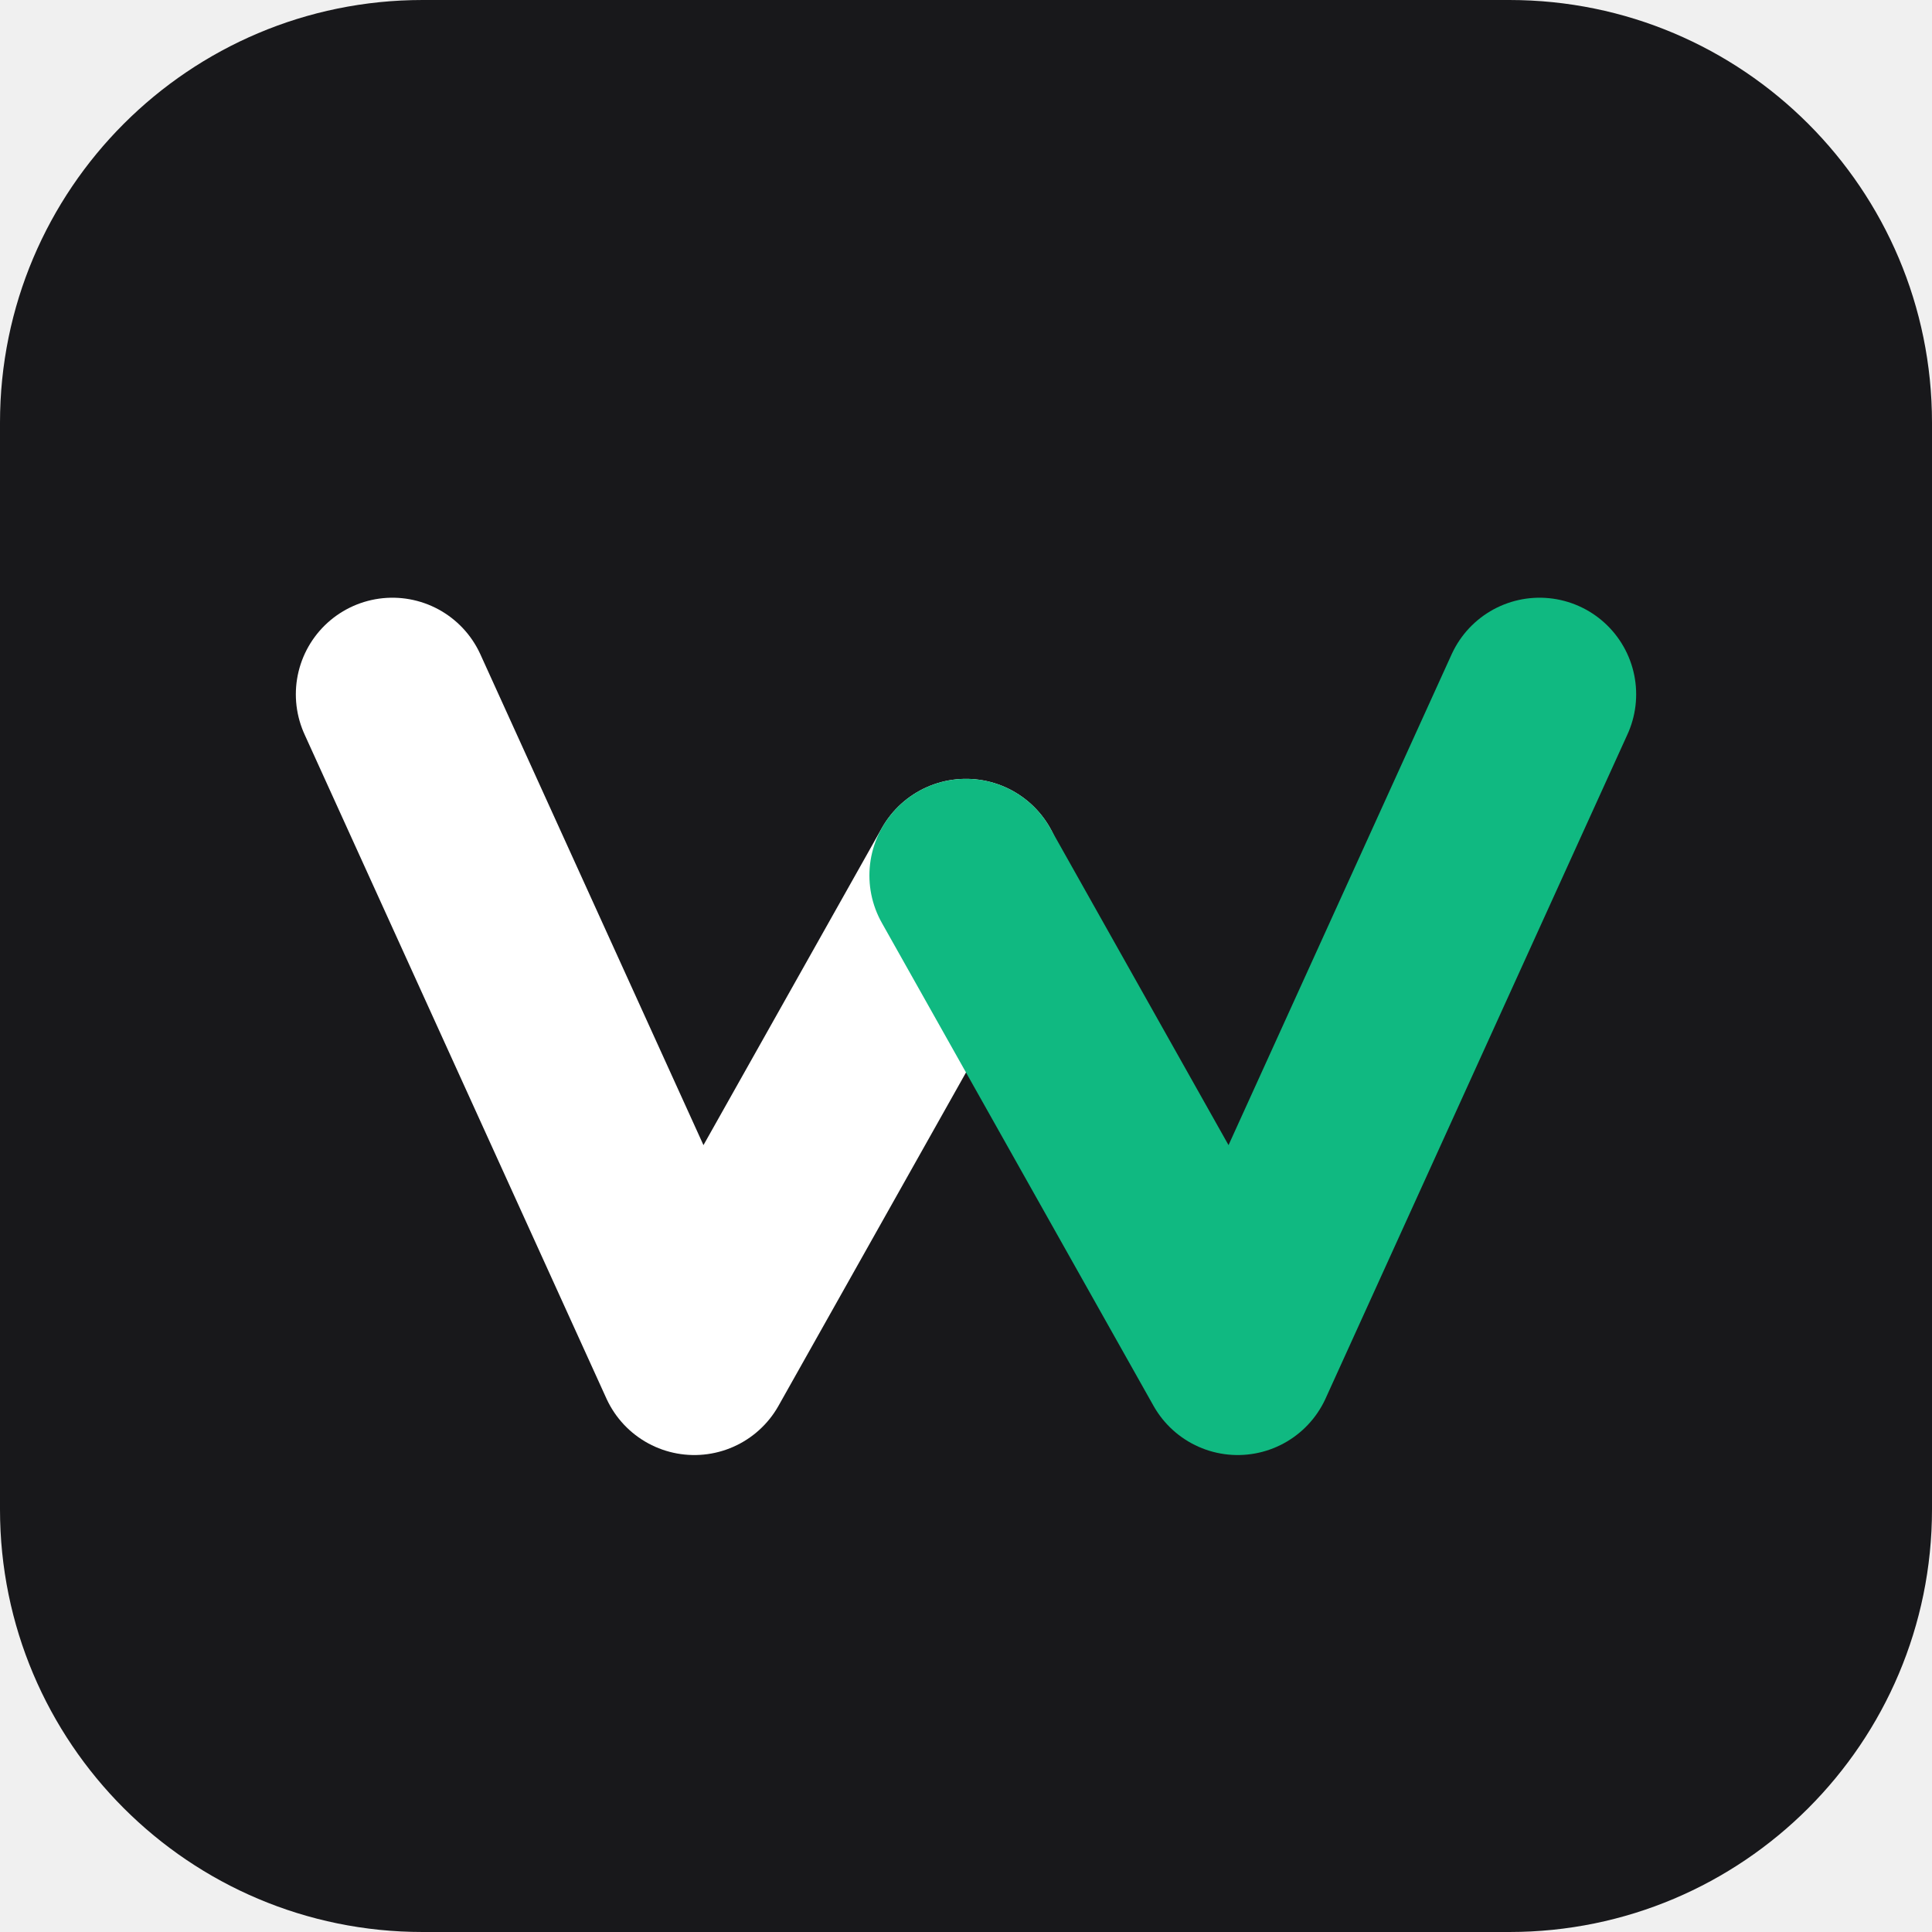
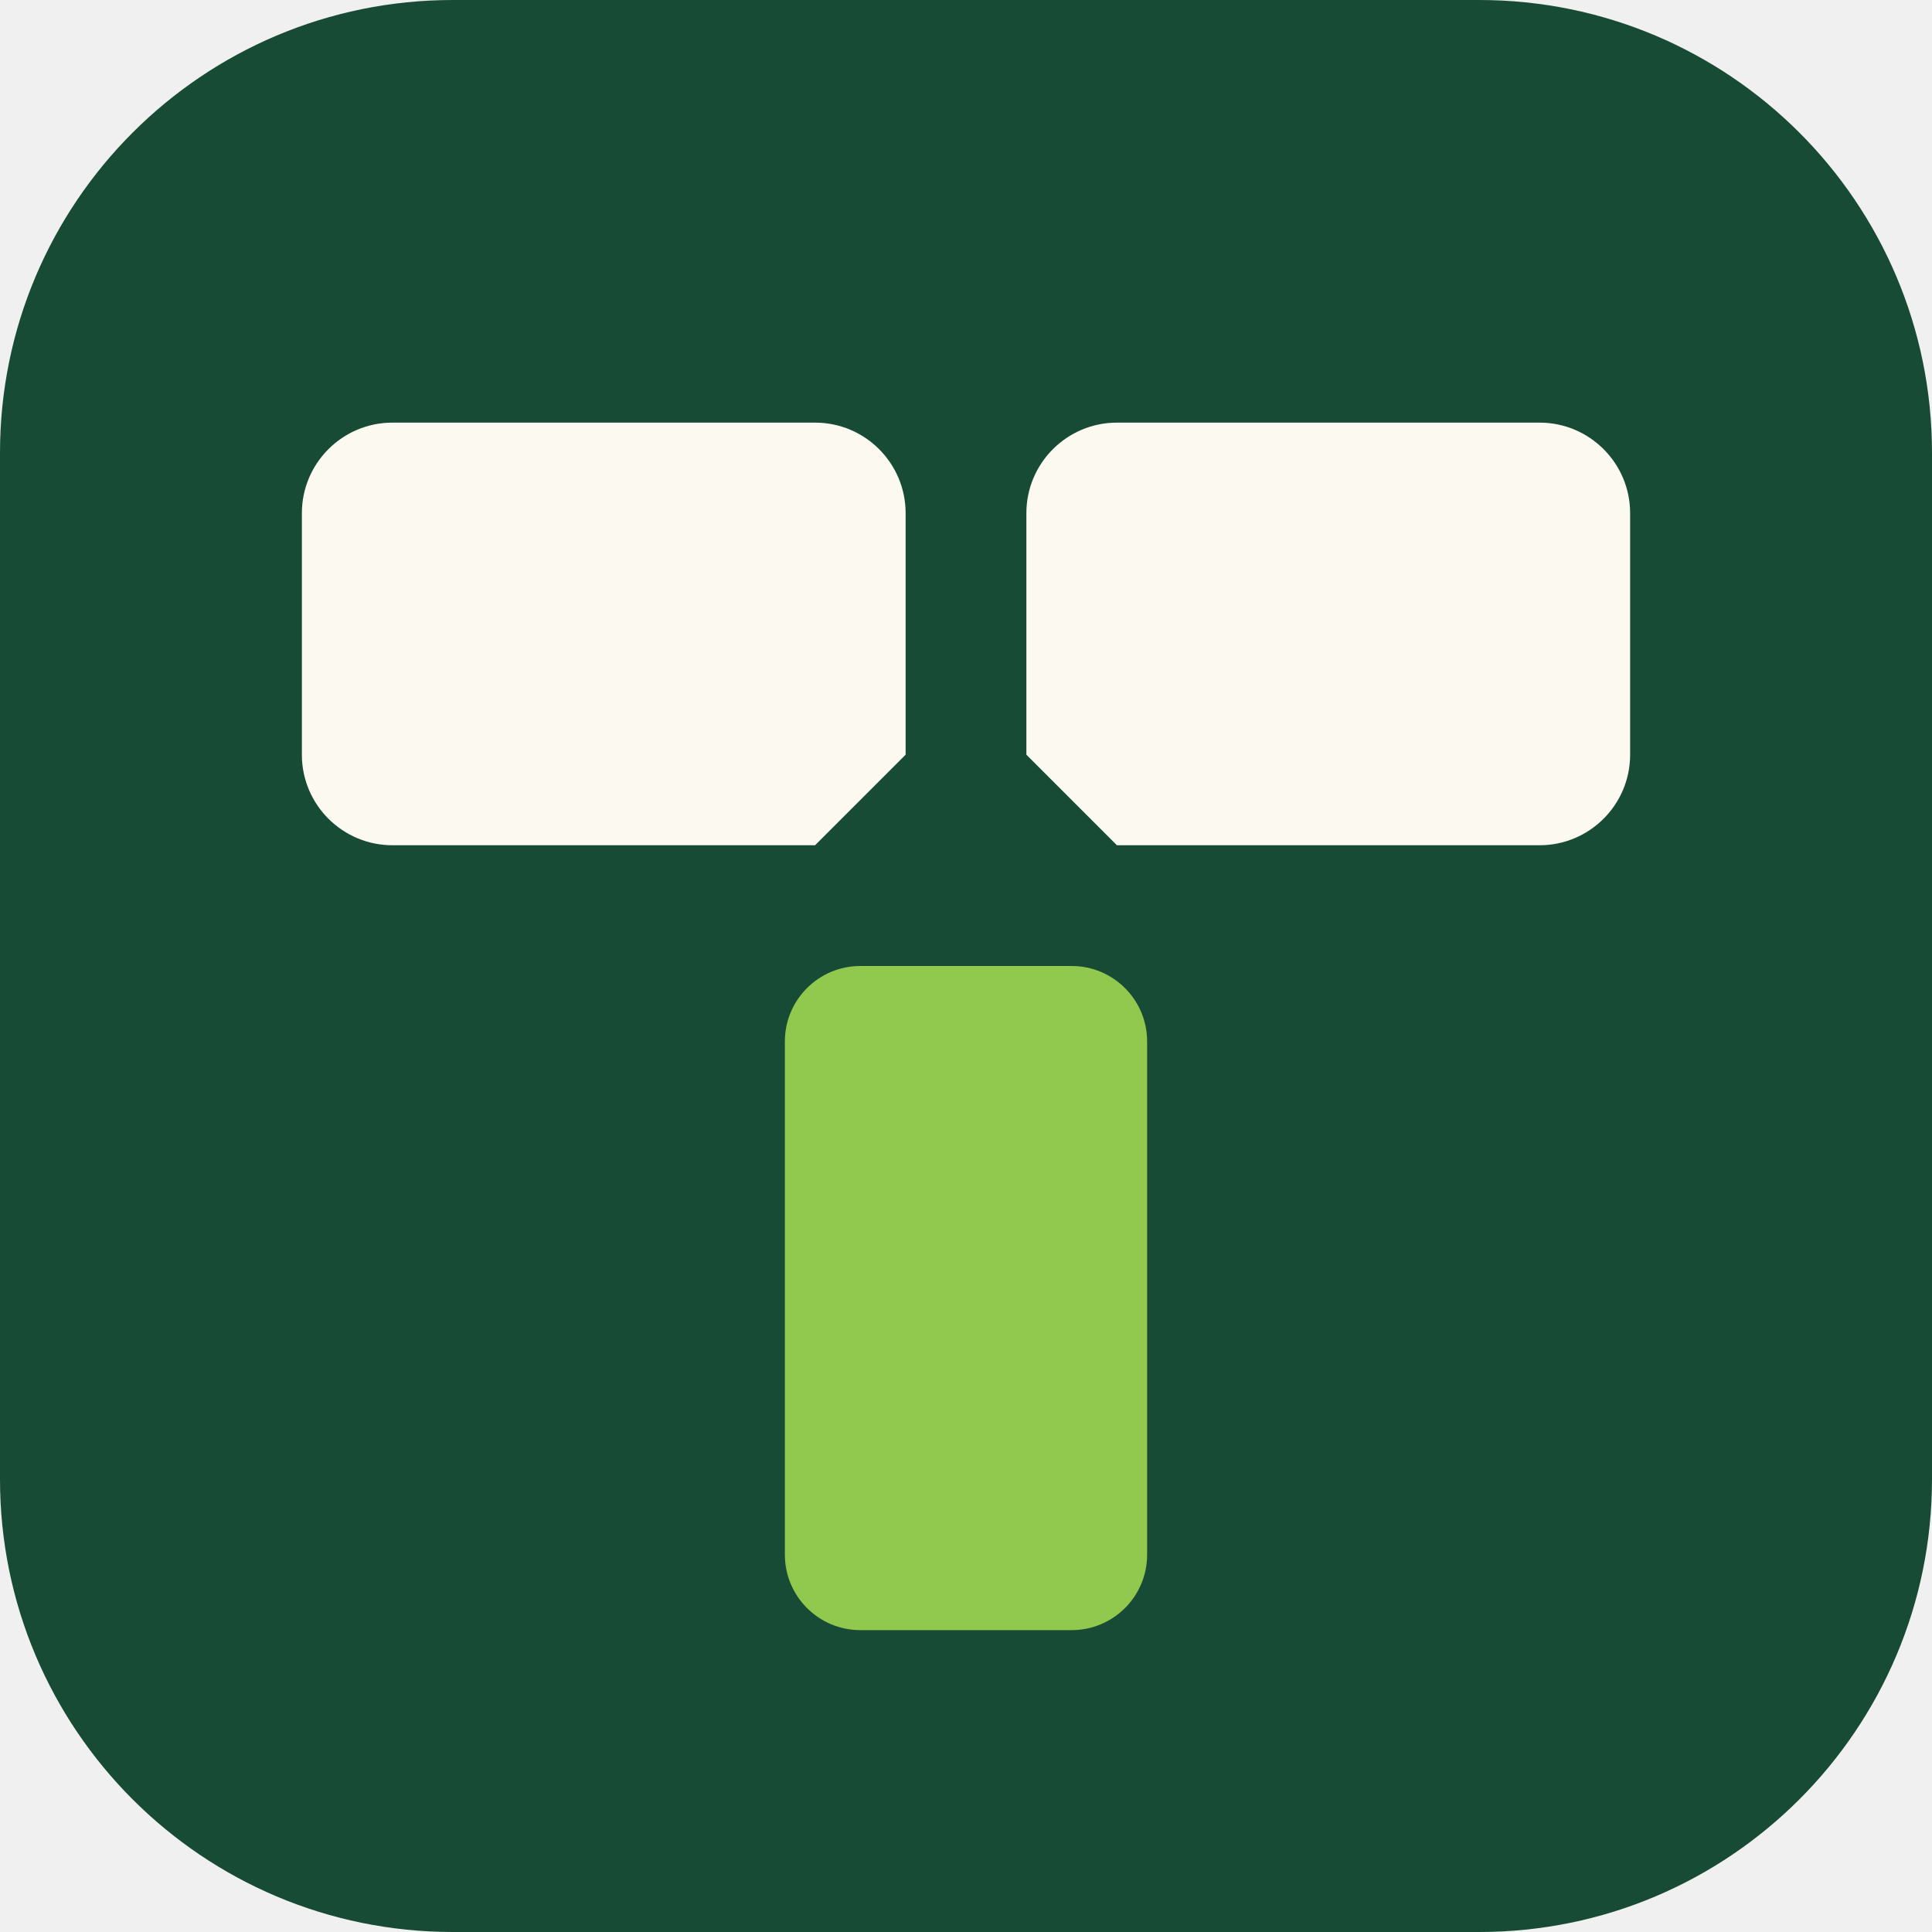
<svg xmlns="http://www.w3.org/2000/svg" width="32" height="32" viewBox="0 0 32 32" fill="none">
-   <rect width="32" height="32" rx="7" fill="#18181B" />
-   <path d="M6.5 11.5L11.5 22.5L16 14.5" stroke="#FFFFFF" stroke-width="3.2" stroke-linecap="round" stroke-linejoin="round" />
-   <path d="M16 14.5L20.5 22.5L25.5 11.5" stroke="#10B981" stroke-width="3.2" stroke-linecap="round" stroke-linejoin="round" />
+   <rect width="32" height="32" rx="7.5" fill="#174B35" />
+   <path d="M6.5 7H13.5C14.328 7 15 7.672 15 8.5V12.5L13.5 14H6.5C5.672 14 5 13.328 5 12.5V8.5C5 7.672 5.672 7 6.5 7Z" fill="#FCF9F1" />
+   <path d="M18.5 7H25.5C26.328 7 27 7.672 27 8.5V12.5C27 13.328 26.328 14 25.5 14H18.5L17 12.5V8.5C17 7.672 17.672 7 18.5 7Z" fill="#FCF9F1" />
+   <rect x="13" y="16" width="6" height="11" rx="1.25" fill="#91C94E" />
</svg>
